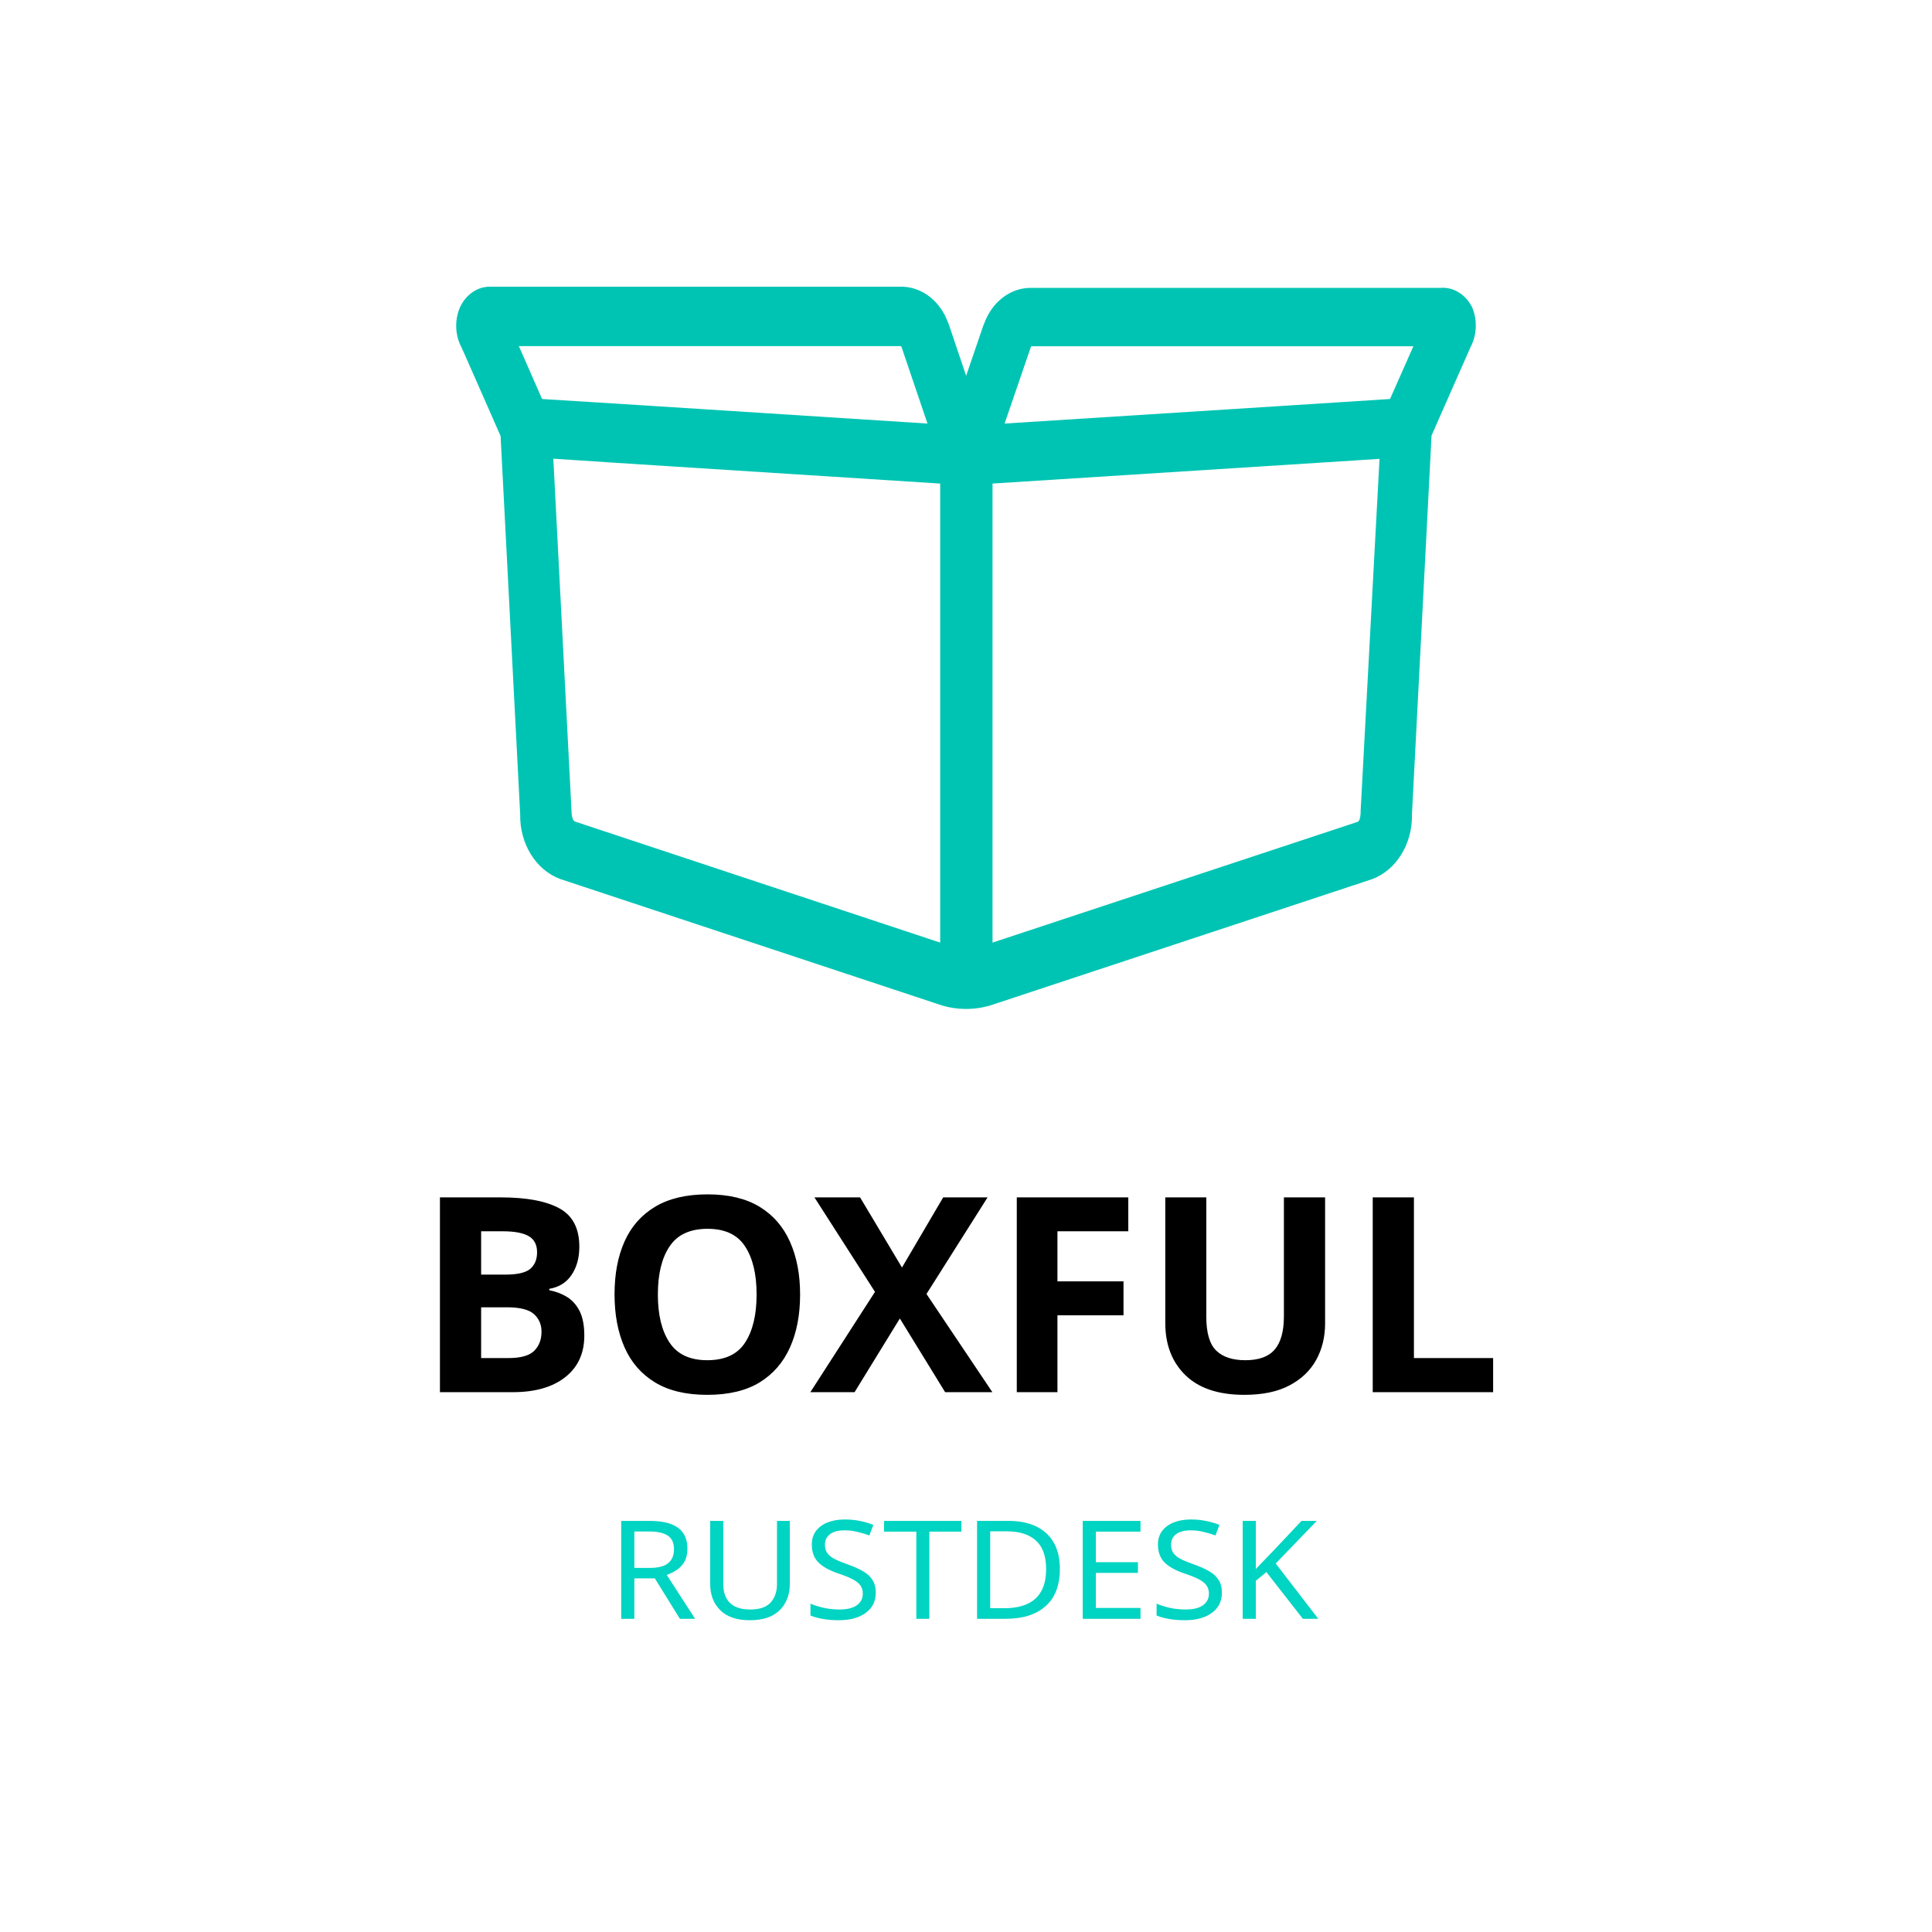
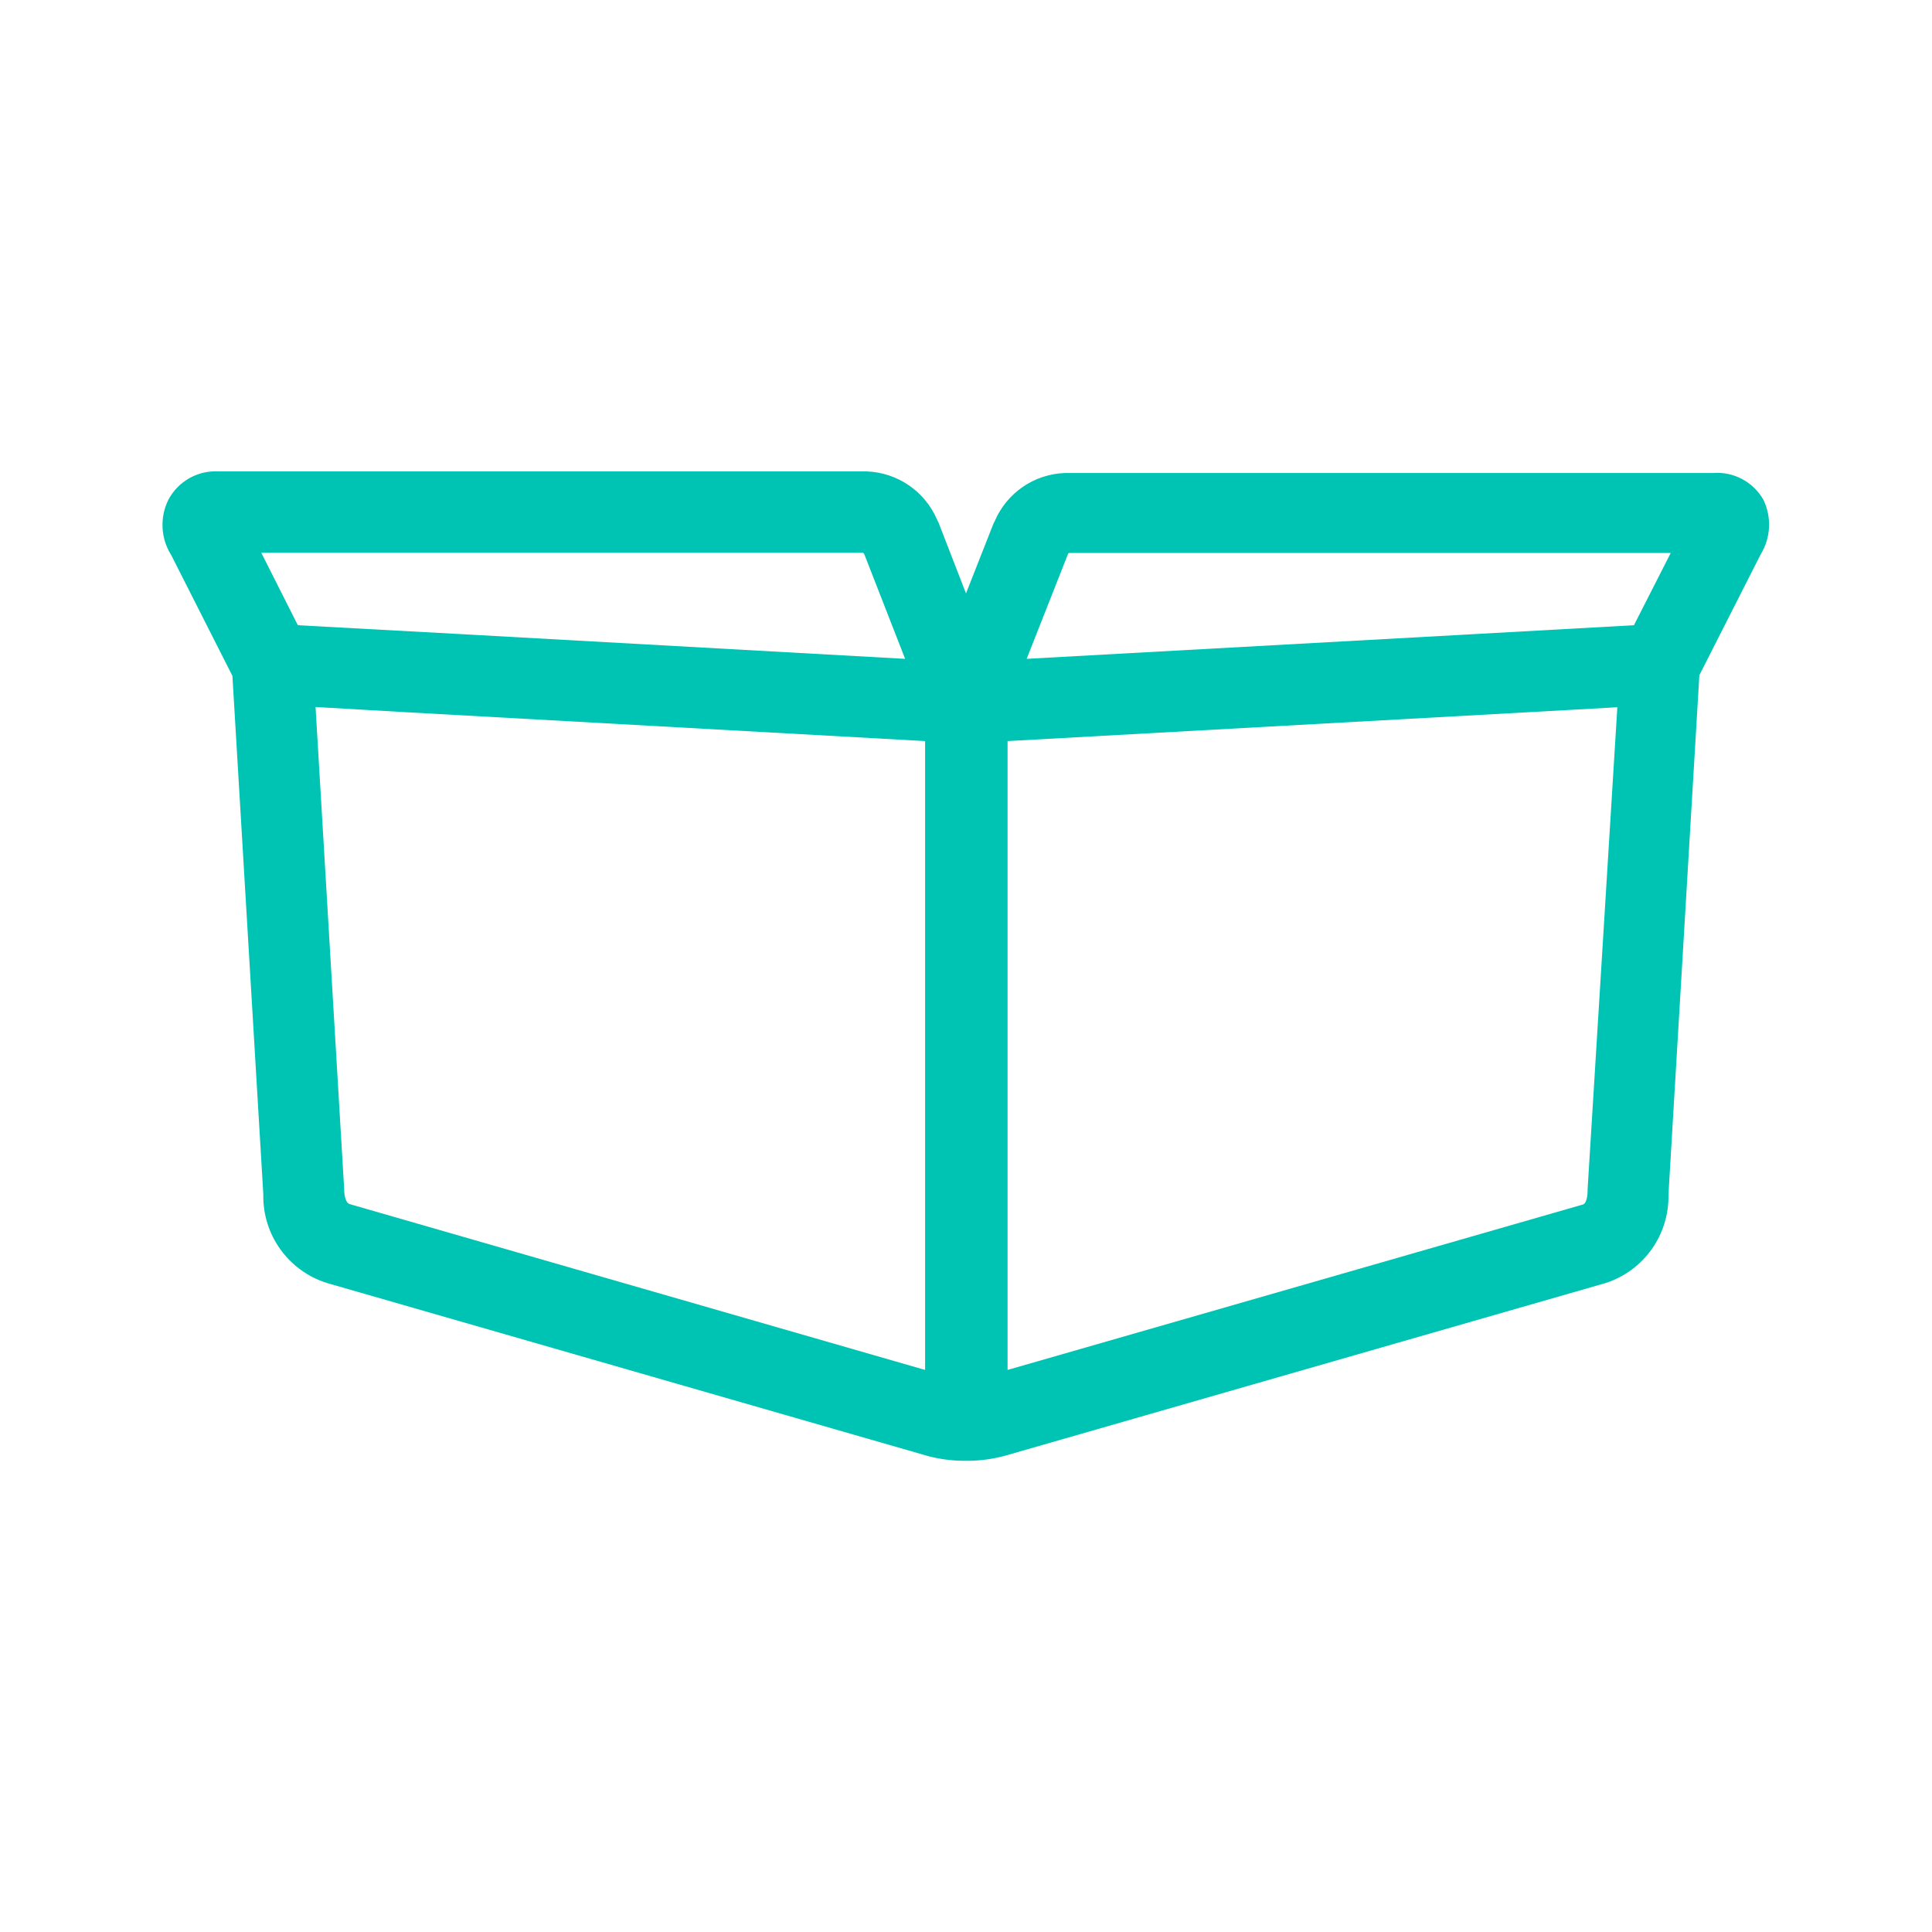
- <svg xmlns="http://www.w3.org/2000/svg" width="170" height="170" xml:space="preserve" version="1.1">
-   <g id="Layer_1">
-     <g stroke="null">
-       <path stroke="null" fill="#00c4b3" d="m119.723,71.354l0,0.131s0,0.744 -0.266,0.832l-32.123,10.623l0,-40.391l31.806,-2.028l2.246,-0.146l-1.662,30.979zm-69.435,0.117l0,-0.131l-1.599,-30.979l5.075,0.336l28.964,1.853l0,40.391l-32.136,-10.652c-0.279,-0.088 -0.304,-0.832 -0.304,-0.846m28.989,-40.974a0.165,0.19 0 0 1 0.063,0.102l2.271,6.698l-24.841,-1.591l-9.071,-0.569l-2.043,-4.655l33.62,0l0,0.015zm11.418,0.102a0.165,0.19 0 0 1 0.063,-0.102l33.607,0l-2.055,4.64l-9.566,0.613l-24.346,1.547l2.296,-6.698zm38.847,-3.517a2.969,3.415 0 0 0 -2.816,-1.722l-36.183,0a4.428,5.093 0 0 0 -3.933,3.108a0.85,0.978 0 0 0 -0.076,0.175l-1.522,4.451l-1.535,-4.553l-0.076,-0.175a4.453,5.122 0 0 0 -3.933,-3.108l-36.183,0a2.981,3.429 0 0 0 -2.816,1.824a3.159,3.633 0 0 0 0.165,3.56l3.413,7.748l1.725,33.299a5.075,5.837 0 0 0 3.54,5.691l33.62,11.134a8.297,9.543 0 0 0 1.941,0.292l0.279,0a8.272,9.514 0 0 0 1.979,-0.306l33.62,-11.119a5.075,5.837 0 0 0 3.489,-5.676l1.725,-33.357l3.425,-7.763a3.184,3.663 0 0 0 0.152,-3.502" class="cls-1" />
-     </g>
-     <text transform="matrix(1 0 0 1 0 0)" font-weight="bold" xml:space="preserve" text-anchor="start" font-family="Noto Sans JP" font-size="24" id="svg_2" y="122.5" x="36.555" stroke-width="0" stroke="#000" fill="#000000">BOXFUL</text>
-     <text transform="matrix(0.849234 0 0 0.804706 20.5858 26.333)" stroke="#000" xml:space="preserve" text-anchor="start" font-family="Noto Sans JP" font-size="15" id="svg_3" y="144.287" x="38.672" stroke-width="0" fill="#00d4c2">RUSTDESK</text>
-   </g>
+ <svg xmlns="http://www.w3.org/2000/svg" id="圖層_1" data-name="圖層 1" viewBox="0 0 85.04 85.04">
+   <defs>
+     <style>.cls-1{fill:#00c4b3;}</style>
+   </defs>
+   <path class="cls-1" d="M69.88,52.36v.09s0,.51-.21.57L44.35,60.3l0-27.68,25.07-1.39,1.77-.1Zm-54.73.08v-.09L13.89,31.12l4,.23,22.83,1.27,0,27.68L15.39,53c-.22-.06-.24-.57-.24-.58M38,24.34a.13.13,0,0,1,.05.07L39.84,29,20.26,27.91l-7.15-.39L11.5,24.33H38Zm9,.07a.13.13,0,0,1,.05-.07H73.54l-1.62,3.18-7.54.42L45.19,29ZM77.62,22a2.34,2.34,0,0,0-2.22-1.18H46.88a3.49,3.49,0,0,0-3.1,2.13.67.67,0,0,0-.06.12l-1.2,3.05L41.31,23l-.06-.12a3.51,3.51,0,0,0-3.1-2.13H9.63A2.35,2.35,0,0,0,7.41,22a2.49,2.49,0,0,0,.13,2.44l2.69,5.31,1.36,22.82a4,4,0,0,0,2.79,3.9l26.5,7.63a6.54,6.54,0,0,0,1.53.2h.22a6.52,6.52,0,0,0,1.56-.21l26.5-7.62a4,4,0,0,0,2.75-3.89L74.8,29.72l2.7-5.32A2.51,2.51,0,0,0,77.62,22" />
</svg>
